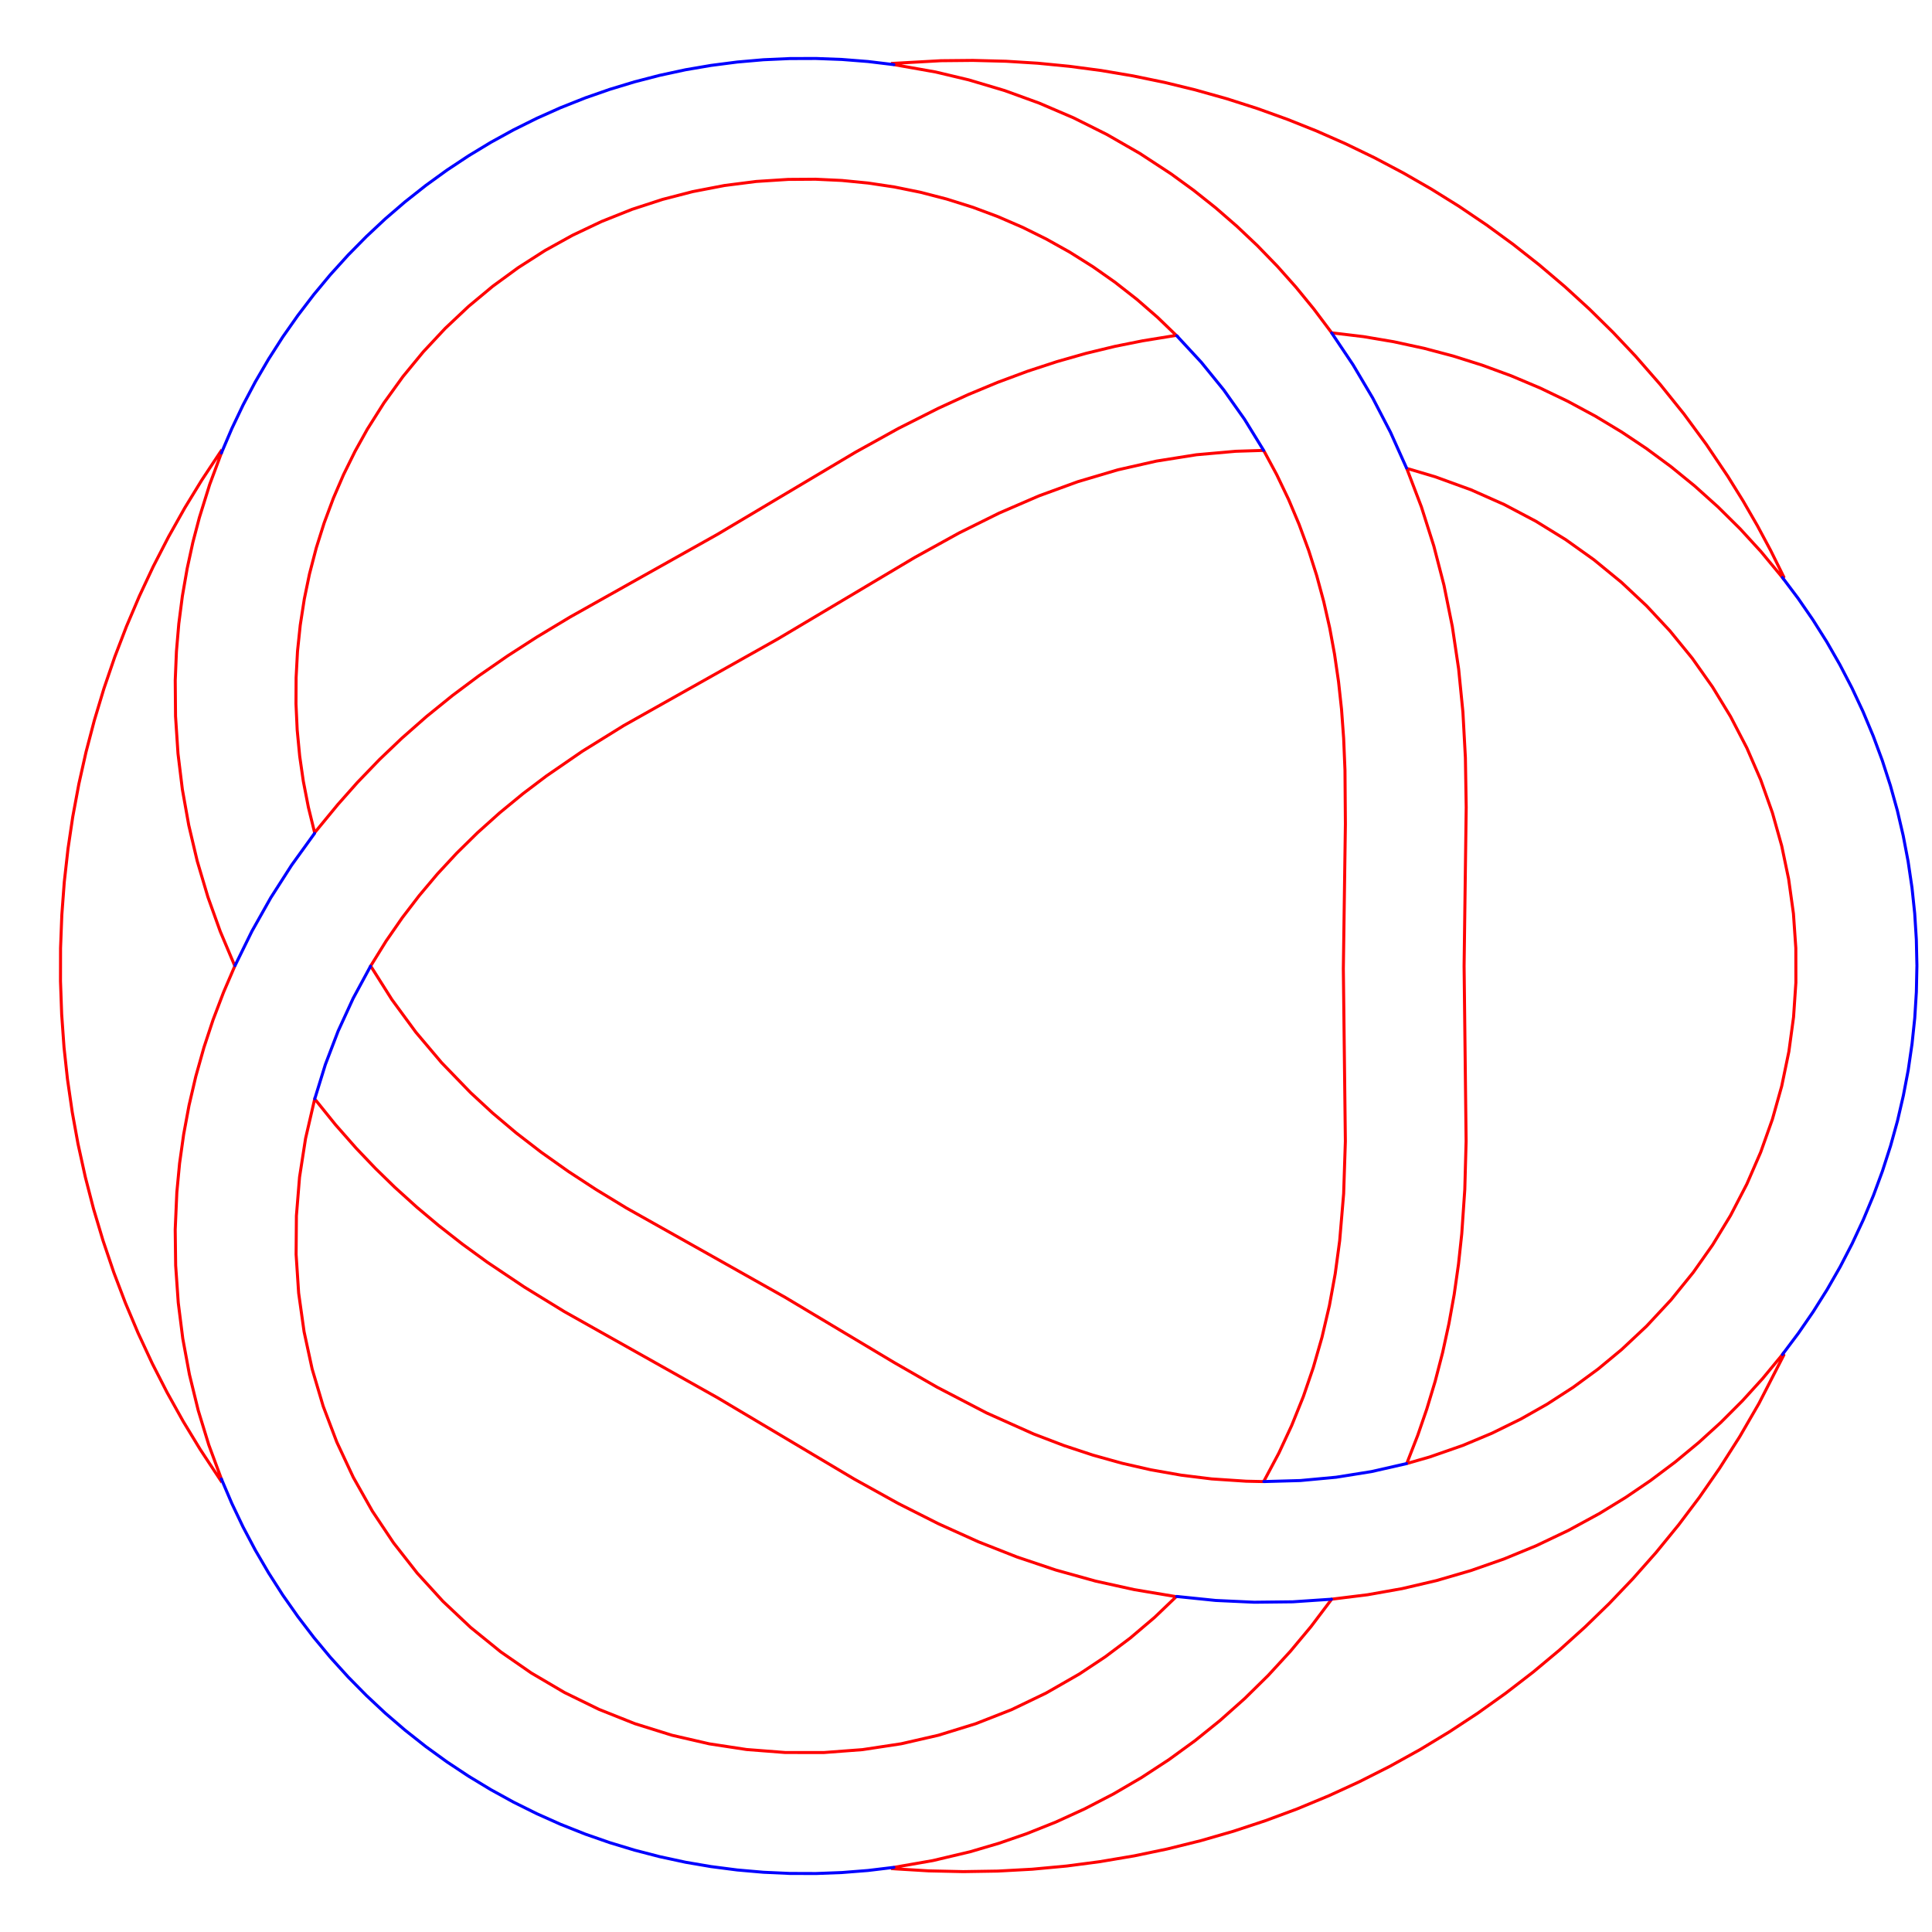
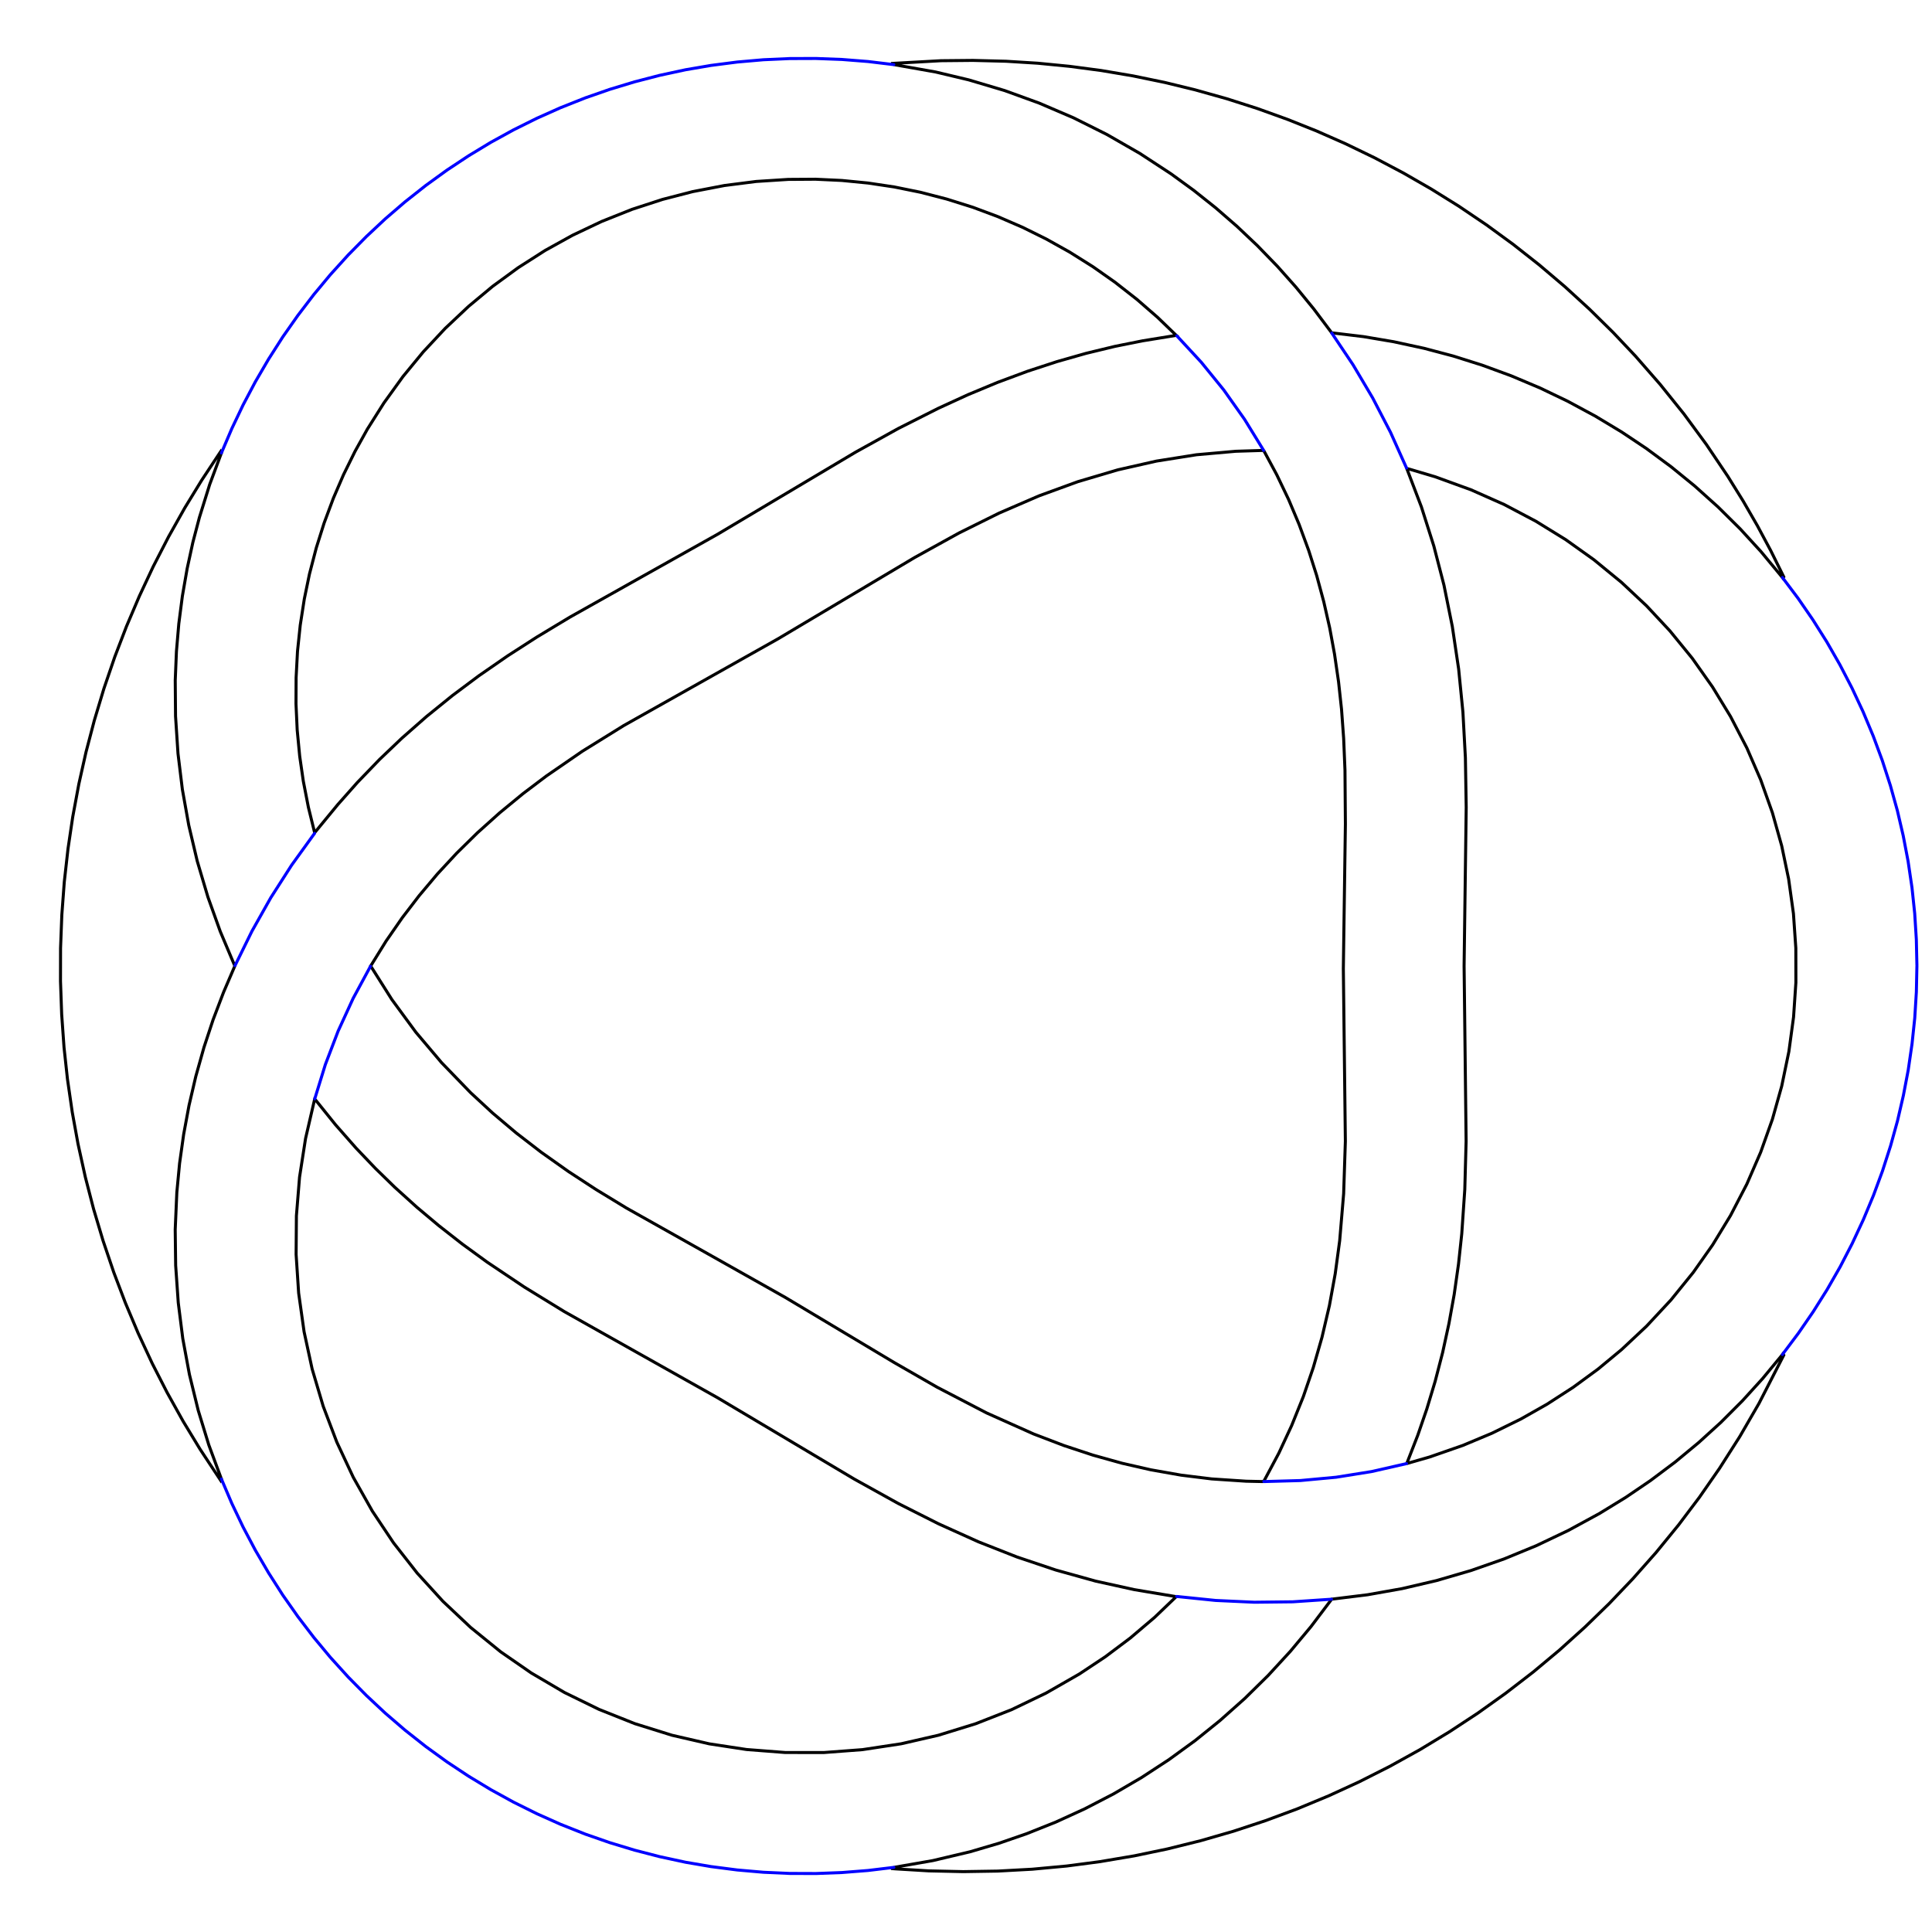
<svg xmlns="http://www.w3.org/2000/svg" width="64mm" height="64mm" viewBox="-32 -32 64 64">
-   <g id="cut" fill="none" stroke="#ff0000" stroke-width="0.1">
+   <g id="cut" fill="none" stroke="#000000" stroke-width="0.1">
    <path d="M-0.828 -29.989L0.229 -29.999L1.326 -29.971L2.377 -29.906L3.429 -29.803L4.48 -29.664L5.531 -29.486L6.583 -29.269L7.589 -29.024L8.64 -28.729L9.646 -28.407L10.651 -28.045L11.611 -27.662L12.571 -27.239L13.531 -26.775L14.491 -26.268L15.406 -25.742L16.32 -25.173L17.244 -24.549L18.121 -23.909L18.992 -23.223L19.84 -22.503L20.652 -21.76L21.44 -20.984L22.175 -20.206L22.994 -19.268L23.783 -18.286L24.523 -17.28L25.234 -16.224L25.742 -15.406L26.217 -14.583L26.658 -13.76L27.089 -12.891L27.063 -12.848L26.331 -13.732L25.646 -14.48L24.914 -15.205L24.137 -15.903L23.36 -16.536L22.538 -17.143L21.714 -17.693L20.846 -18.216L19.931 -18.709L19.017 -19.147L18.057 -19.552L17.097 -19.904L16.137 -20.207L15.177 -20.461L14.171 -20.679L13.166 -20.849L12.114 -20.975L11.52 -21.766L10.927 -22.491L10.317 -23.177L9.652 -23.863L8.976 -24.503L8.274 -25.113L7.543 -25.695L6.794 -26.24L5.76 -26.917L4.663 -27.547L3.566 -28.095L2.423 -28.585L1.28 -29L0.091 -29.354L-1.006 -29.615L-2.339 -29.851L-2.482 -29.897L-0.828 -29.989ZM-5.889 -26.057L-4.983 -26.063L-4.114 -26.022L-3.246 -25.937L-2.377 -25.807L-1.509 -25.631L-0.64 -25.406L0.229 -25.133L1.051 -24.826L1.874 -24.47L2.651 -24.086L3.429 -23.652L4.206 -23.164L4.937 -22.65L5.665 -22.08L6.348 -21.486L6.965 -20.891L5.851 -20.71L4.937 -20.527L3.977 -20.295L3.017 -20.022L2.042 -19.703L1.051 -19.335L0.067 -18.926L-0.914 -18.476L-2.24 -17.807L-3.657 -17.022L-8.229 -14.302L-13.12 -11.557L-14.217 -10.896L-15.177 -10.278L-16.137 -9.614L-17.012 -8.96L-17.874 -8.262L-18.692 -7.543L-19.429 -6.84L-20.161 -6.08L-20.809 -5.349L-21.577 -4.416L-21.784 -5.257L-21.953 -6.126L-22.072 -6.949L-22.155 -7.817L-22.195 -8.686L-22.191 -9.554L-22.145 -10.423L-22.054 -11.291L-21.919 -12.16L-21.749 -12.983L-21.523 -13.851L-21.263 -14.674L-20.956 -15.497L-20.621 -16.274L-20.238 -17.051L-19.831 -17.783L-19.283 -18.651L-18.651 -19.527L-17.98 -20.343L-17.254 -21.12L-16.478 -21.851L-15.68 -22.515L-14.837 -23.131L-13.943 -23.703L-13.029 -24.209L-12.069 -24.664L-11.063 -25.065L-10.057 -25.393L-9.051 -25.653L-8 -25.855L-6.949 -25.989L-5.889 -26.057ZM8.935 -17.051L9.829 -17.079L9.874 -17.055L10.294 -16.274L10.688 -15.451L11.034 -14.629L11.354 -13.76L11.616 -12.937L11.851 -12.069L12.048 -11.2L12.208 -10.331L12.341 -9.417L12.44 -8.503L12.51 -7.543L12.554 -6.491L12.568 -4.709L12.5 0.091L12.567 5.806L12.51 7.543L12.379 9.097L12.231 10.194L12.039 11.246L11.793 12.297L11.504 13.303L11.175 14.263L10.788 15.223L10.363 16.137L9.874 17.055L9.829 17.079L9.28 17.067L8.137 16.991L7.131 16.867L6.126 16.69L5.166 16.471L4.206 16.203L3.246 15.886L2.24 15.502L0.686 14.807L-0.96 13.951L-2.377 13.137L-5.989 10.977L-8.515 9.554L-11.246 8.019L-12.251 7.407L-13.166 6.81L-14.069 6.171L-14.899 5.531L-15.68 4.872L-16.411 4.196L-17.371 3.203L-18.224 2.194L-19.017 1.114L-19.721 0L-19.212 -0.823L-18.674 -1.6L-18.114 -2.331L-17.509 -3.05L-16.869 -3.74L-16.183 -4.414L-15.451 -5.071L-14.674 -5.71L-13.897 -6.297L-12.709 -7.114L-11.337 -7.965L-6.217 -10.844L-1.702 -13.531L-0.229 -14.345L1.097 -15.003L2.423 -15.576L3.703 -16.043L5.029 -16.436L6.309 -16.726L7.634 -16.936L8.935 -17.051ZM-24.714 -17.006L-24.686 -17.047L-24.661 -17.006L-25.053 -15.954L-25.395 -14.857L-25.611 -14.034L-25.8 -13.166L-25.959 -12.251L-26.077 -11.337L-26.155 -10.423L-26.195 -9.463L-26.185 -8.274L-26.104 -7.04L-25.959 -5.851L-25.747 -4.663L-25.466 -3.474L-25.113 -2.286L-24.703 -1.143L-24.221 0L-24.594 0.869L-24.942 1.783L-25.244 2.697L-25.514 3.657L-25.738 4.617L-25.916 5.577L-26.051 6.537L-26.142 7.497L-26.196 8.731L-26.181 9.92L-26.095 11.154L-25.945 12.343L-25.725 13.531L-25.434 14.72L-25.084 15.863L-24.661 17.006L-24.686 17.047L-25.371 16.009L-25.931 15.086L-26.466 14.126L-26.957 13.166L-27.425 12.16L-27.849 11.154L-28.231 10.149L-28.587 9.097L-28.901 8.046L-29.173 6.994L-29.415 5.897L-29.606 4.846L-29.765 3.749L-29.879 2.697L-29.957 1.6L-29.996 0.503L-29.994 -0.594L-29.952 -1.691L-29.87 -2.789L-29.747 -3.886L-29.591 -4.937L-29.387 -6.034L-29.151 -7.086L-28.875 -8.137L-28.558 -9.189L-28.198 -10.24L-27.812 -11.246L-27.384 -12.251L-26.926 -13.229L-26.417 -14.217L-25.878 -15.177L-25.319 -16.091L-24.714 -17.006ZM14.61 -16.457L14.629 -16.474L14.72 -16.45L15.543 -16.206L16.731 -15.774L17.829 -15.287L18.88 -14.732L19.863 -14.126L20.8 -13.458L21.714 -12.709L22.544 -11.931L23.314 -11.106L24.058 -10.194L24.731 -9.241L25.326 -8.265L25.867 -7.223L26.324 -6.171L26.714 -5.074L27.022 -3.977L27.251 -2.88L27.41 -1.737L27.489 -0.594L27.491 0.549L27.414 1.691L27.259 2.834L27.022 3.977L26.714 5.074L26.324 6.171L25.867 7.223L25.326 8.265L24.736 9.234L24.091 10.15L23.352 11.063L22.544 11.931L21.714 12.709L20.937 13.353L20.114 13.956L19.246 14.517L18.377 15.009L17.417 15.48L16.457 15.882L15.36 16.264L14.629 16.474L14.61 16.457L14.966 15.543L15.265 14.674L15.541 13.76L15.79 12.8L15.999 11.84L16.172 10.88L16.315 9.874L16.423 8.869L16.523 7.406L16.567 5.806L16.5 0L16.57 -5.257L16.543 -6.903L16.461 -8.411L16.32 -9.834L16.11 -11.246L15.833 -12.617L15.497 -13.914L15.086 -15.208L14.61 -16.457ZM-21.582 4.434L-21.577 4.416L-21.531 4.457L-20.887 5.257L-20.203 6.034L-19.566 6.702L-18.926 7.326L-18.194 7.988L-17.463 8.602L-16.686 9.21L-15.863 9.809L-14.629 10.636L-13.303 11.45L-8.229 14.302L-3.703 16.995L-2.24 17.807L-0.914 18.476L0.411 19.074L1.691 19.578L2.971 20.008L4.297 20.377L5.577 20.659L6.965 20.891L6.248 21.577L5.44 22.263L4.617 22.881L3.759 23.451L2.651 24.086L1.509 24.635L0.32 25.101L-0.914 25.482L-2.149 25.765L-3.429 25.959L-4.709 26.055L-5.989 26.054L-7.269 25.955L-8.503 25.767L-9.737 25.483L-10.971 25.098L-12.16 24.624L-13.303 24.065L-14.4 23.42L-15.412 22.72L-16.411 21.91L-17.326 21.047L-18.177 20.114L-18.964 19.109L-19.666 18.057L-20.297 16.938L-20.843 15.771L-21.294 14.583L-21.66 13.349L-21.927 12.114L-22.107 10.834L-22.191 9.554L-22.181 8.274L-22.077 6.994L-21.878 5.714L-21.582 4.434ZM27.03 12.891L27.063 12.848L27.089 12.891L26.268 14.491L25.632 15.589L24.962 16.64L24.295 17.6L23.606 18.514L22.859 19.429L22.091 20.297L21.306 21.12L20.506 21.897L19.657 22.663L18.789 23.388L17.877 24.091L16.96 24.746L16.009 25.371L15.04 25.958L14.034 26.515L13.029 27.023L12.023 27.485L10.971 27.922L9.92 28.312L8.857 28.663L7.771 28.976L6.674 29.248L5.577 29.477L4.434 29.67L3.337 29.814L2.194 29.92L1.051 29.982L-0.091 30L-1.234 29.975L-2.331 29.909L-2.482 29.897L-2.339 29.851L-1.097 29.634L0.137 29.342L1.097 29.059L2.011 28.743L2.971 28.36L3.931 27.921L4.881 27.429L5.806 26.889L6.72 26.292L7.589 25.66L8.411 24.997L9.234 24.265L10.011 23.5L10.743 22.704L11.429 21.882L12.114 20.975L13.303 20.828L14.446 20.625L15.589 20.358L16.731 20.025L17.829 19.64L18.898 19.2L19.954 18.697L20.983 18.137L21.851 17.605L22.674 17.046L23.497 16.428L24.274 15.784L25.006 15.118L25.723 14.4L26.387 13.669L27.03 12.891Z" />
  </g>
  <g id="engrave" fill="none" stroke="#0000ff" stroke-width="0.1" stroke-linecap="round">
    <path d="M14.592 16.484L13.432 16.748L12.262 16.935L11.076 17.045L9.867 17.079M6.983 -20.876L7.791 -20.003L8.538 -19.083L9.226 -18.111L9.86 -17.08M-21.573 4.4L-21.222 3.263L-20.799 2.156L-20.302 1.073L-19.727 0.009M12.107 20.976L10.824 21.062L9.548 21.076L8.269 21.017L6.979 20.885M12.116 -20.968L12.822 -19.915L13.472 -18.817L14.062 -17.68L14.593 -16.496M-24.214 -0.014L-23.655 -1.152L-23.029 -2.264L-22.339 -3.342L-21.58 -4.394M31.5 0L31.482 0.861L31.429 1.721L31.339 2.577L31.212 3.449L31.051 4.293L30.857 5.13L30.628 5.957L30.359 6.792L30.063 7.594L29.726 8.402L29.357 9.193L28.957 9.966L28.525 10.72L28.064 11.453L27.574 12.165L27.045 12.87M-24.666 -16.993L-24.32 -17.804L-23.948 -18.584L-23.543 -19.35L-23.105 -20.1L-22.636 -20.834L-22.135 -21.548L-21.604 -22.243L-21.057 -22.901L-20.468 -23.551L-19.866 -24.162L-19.239 -24.749L-18.587 -25.31L-17.896 -25.856L-17.199 -26.361L-16.481 -26.837L-15.744 -27.283L-14.989 -27.698L-14.218 -28.081L-13.432 -28.432L-12.613 -28.757L-11.801 -29.04L-10.979 -29.289L-10.149 -29.504L-9.291 -29.689L-8.448 -29.833L-7.58 -29.945L-6.711 -30.021L-5.841 -30.06L-4.972 -30.063L-4.107 -30.03L-3.245 -29.962L-2.39 -29.859M-2.39 29.859L-3.245 29.962L-4.107 30.03L-4.972 30.063L-5.841 30.06L-6.711 30.021L-7.58 29.945L-8.448 29.833L-9.291 29.689L-10.149 29.504L-10.979 29.289L-11.801 29.04L-12.613 28.757L-13.432 28.432L-14.218 28.081L-14.989 27.698L-15.744 27.283L-16.481 26.837L-17.199 26.361L-17.896 25.856L-18.587 25.31L-19.239 24.749L-19.866 24.162L-20.468 23.551L-21.057 22.901L-21.604 22.243L-22.135 21.548L-22.636 20.834L-23.105 20.1L-23.543 19.35L-23.948 18.584L-24.32 17.804L-24.666 16.993M27.045 -12.87L27.563 -12.181L28.053 -11.47L28.515 -10.737L28.947 -9.983L29.348 -9.211L29.718 -8.42L30.055 -7.613L30.352 -6.811L30.622 -5.976L30.852 -5.15L31.047 -4.313L31.208 -3.469L31.337 -2.597L31.427 -1.741L31.481 -0.882L31.5 -0.021" />
  </g>
</svg>
